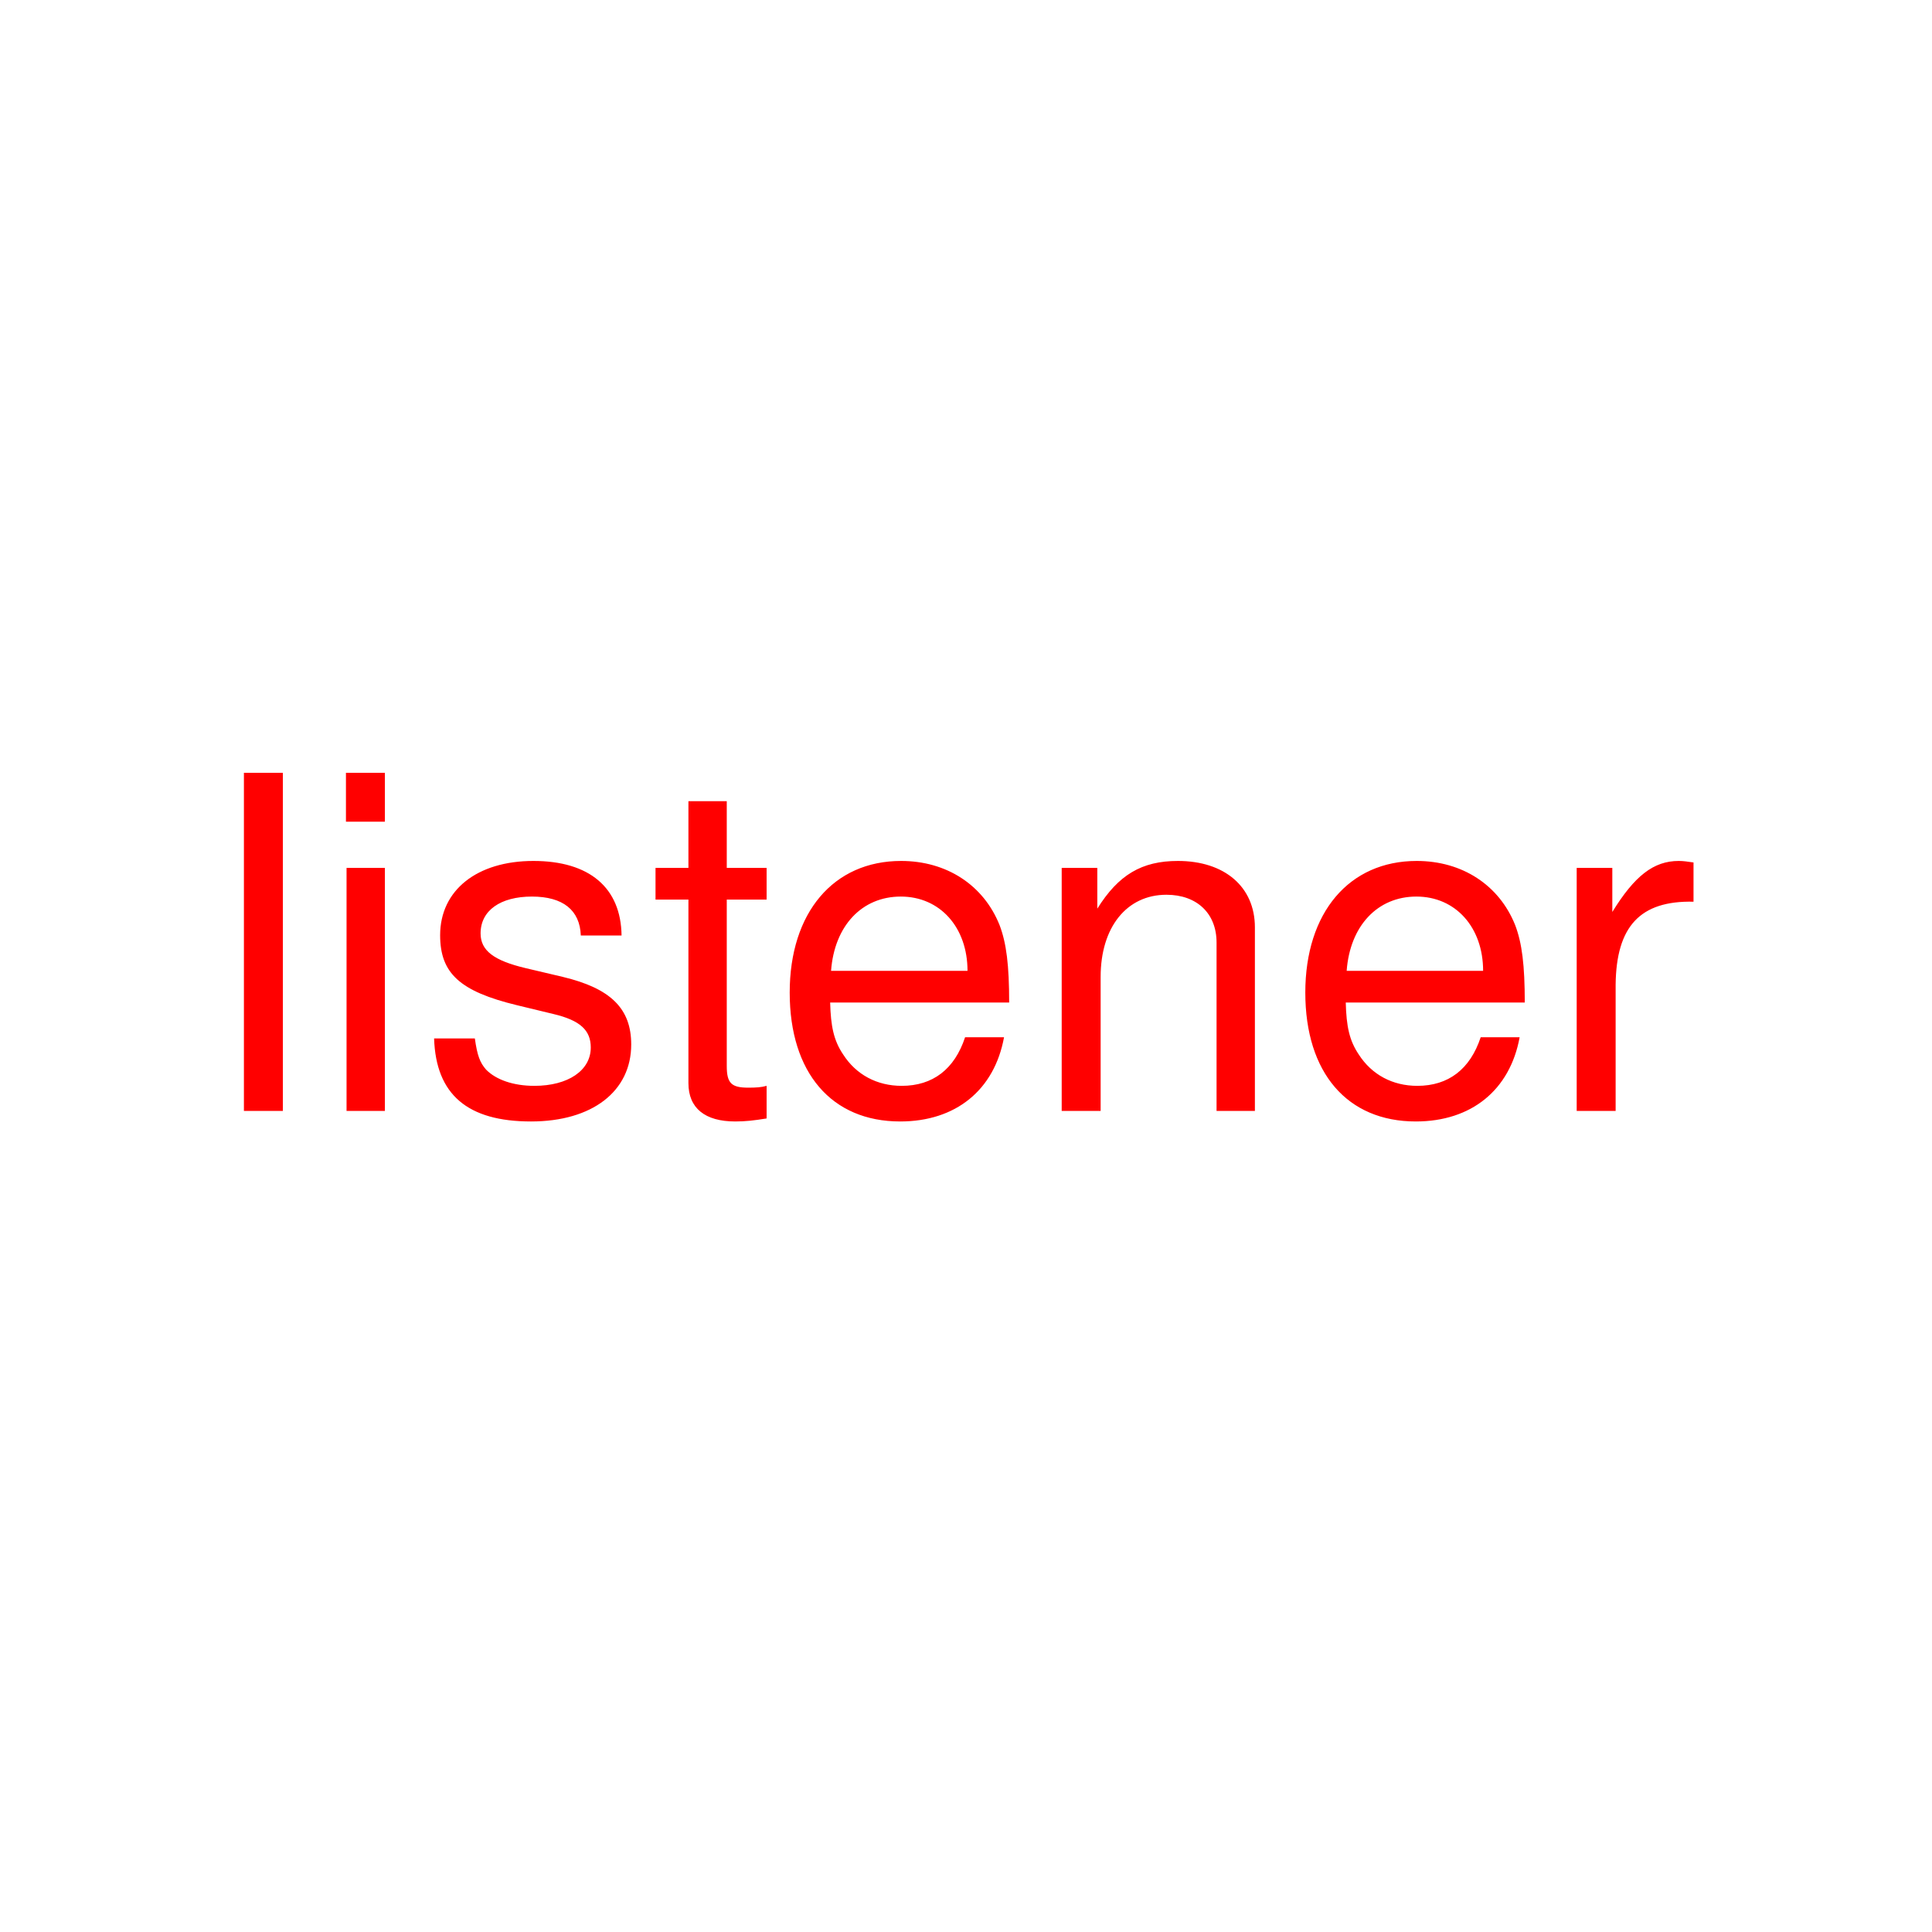
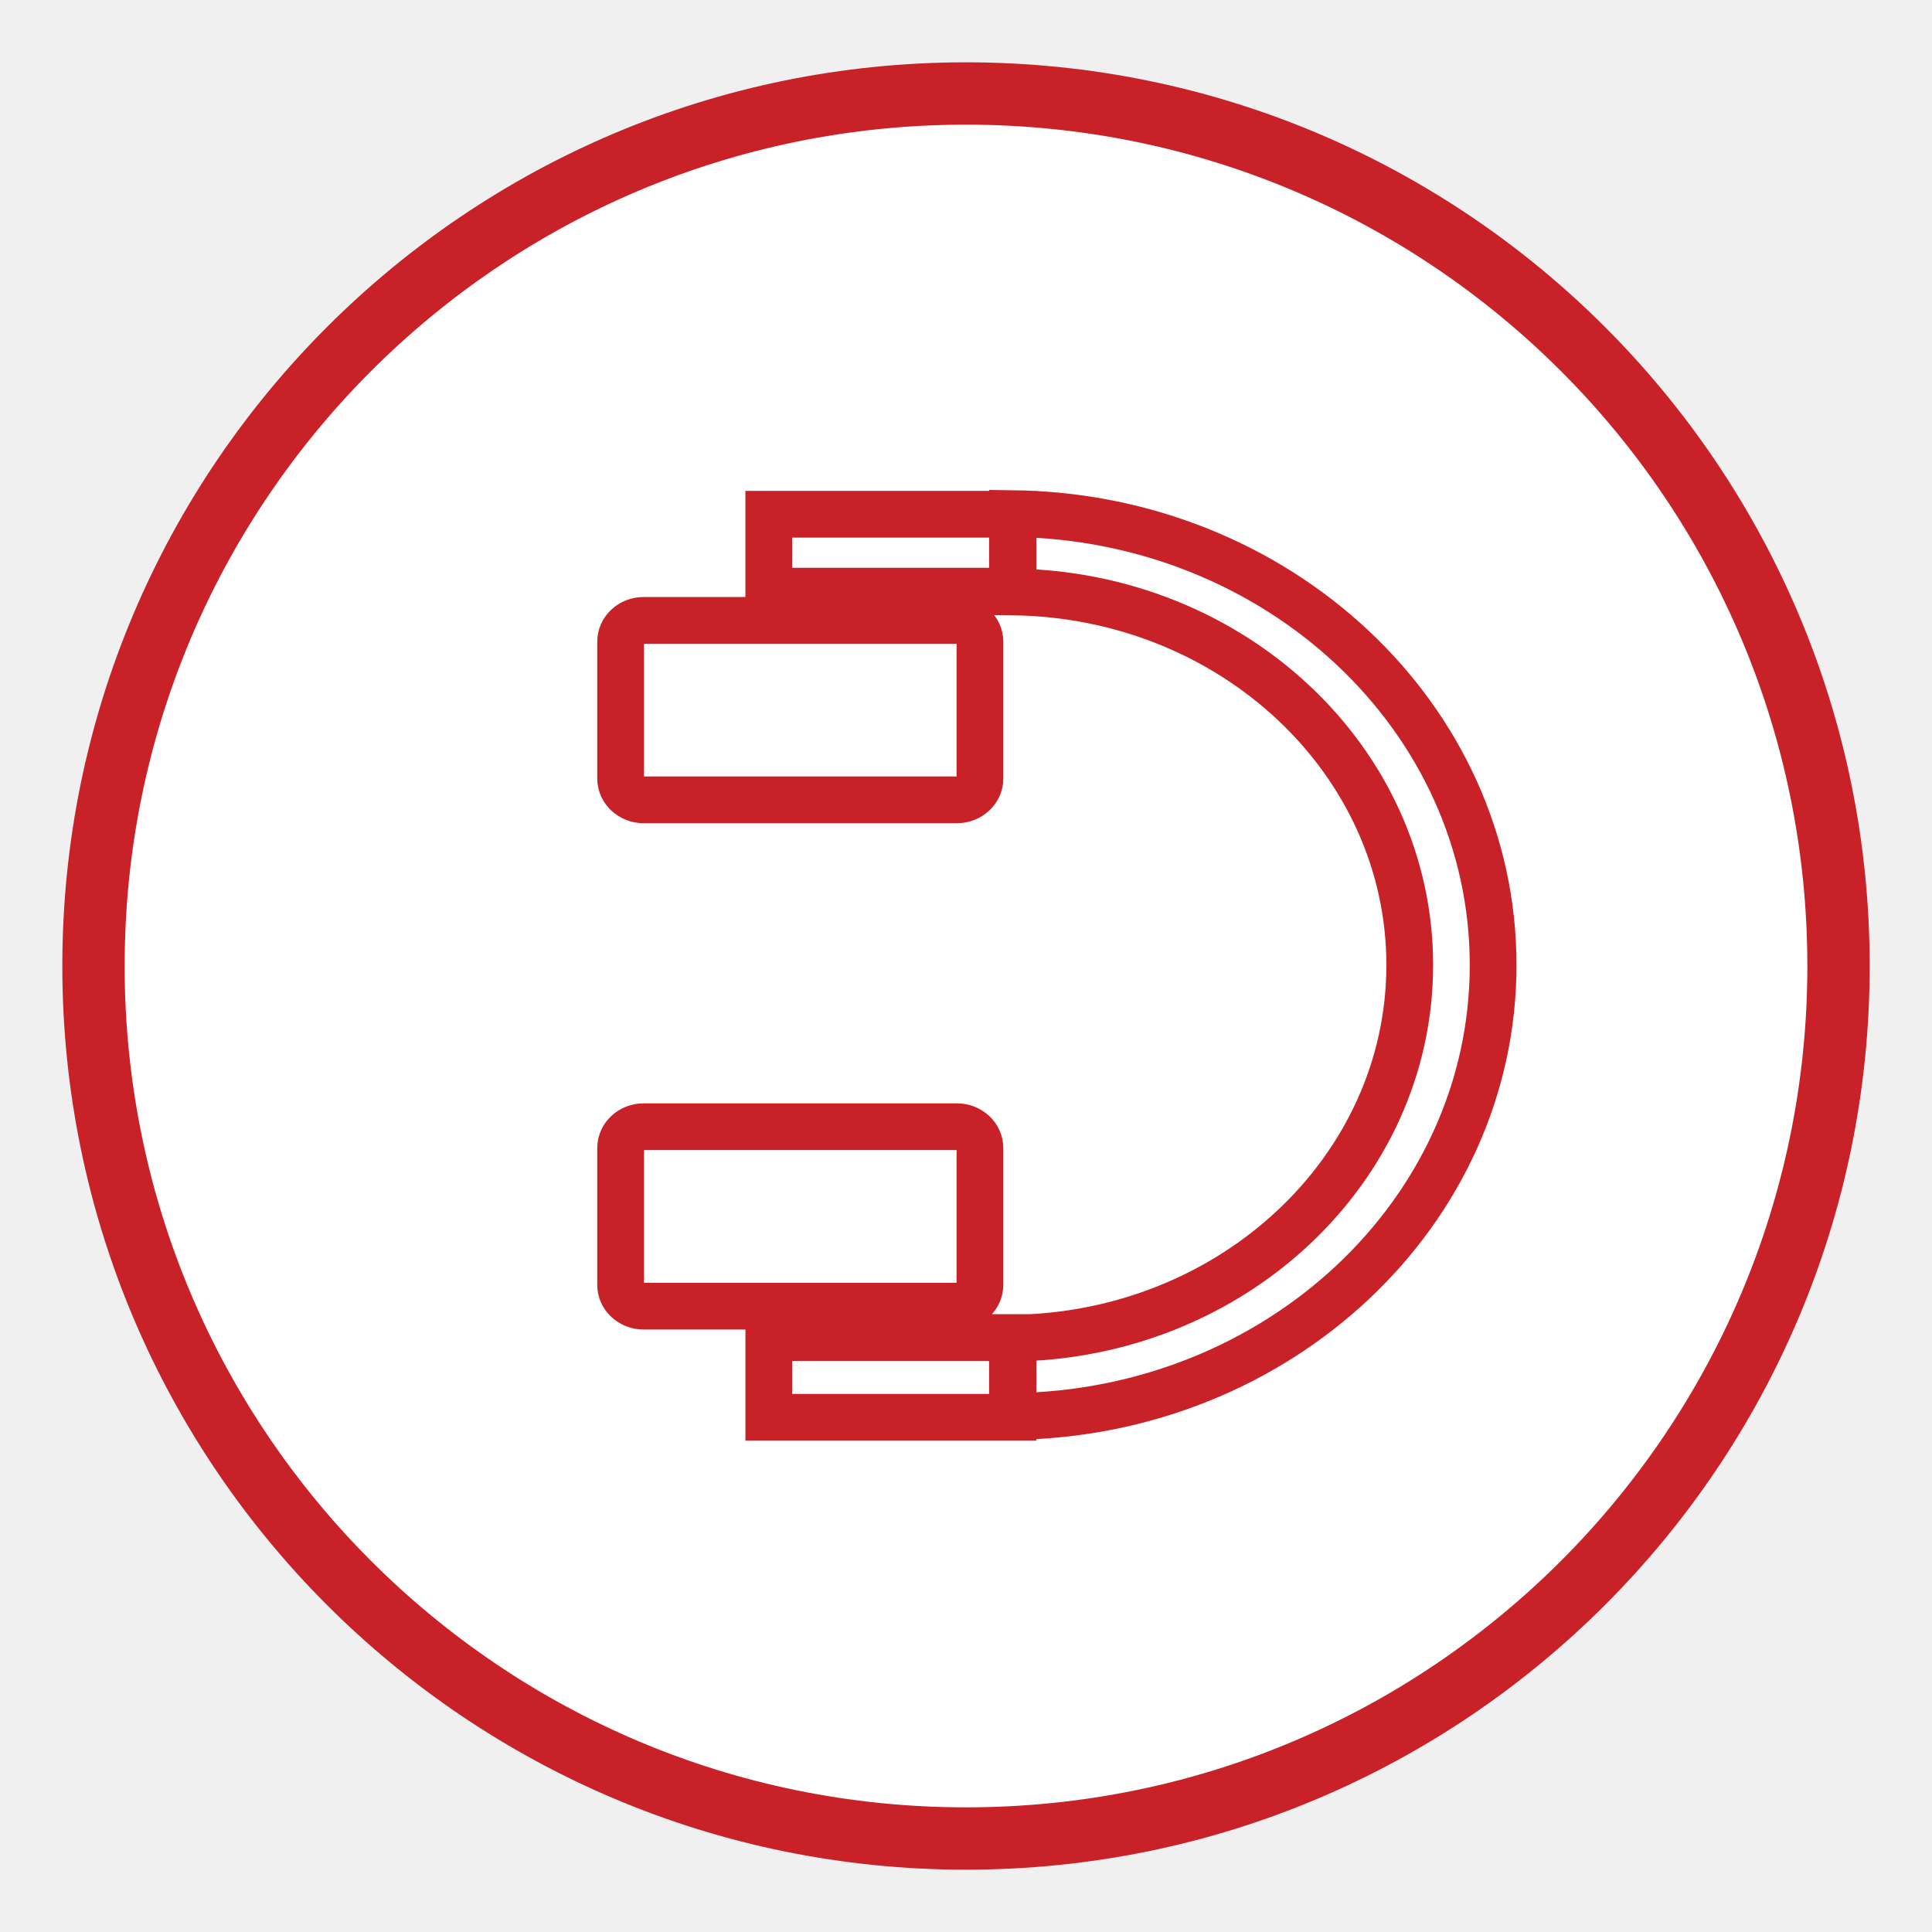
- <svg xmlns="http://www.w3.org/2000/svg" width="100" height="100">
+ <svg xmlns="http://www.w3.org/2000/svg" width="62" height="62">
  <g>
-     <rect fill="#ffffff" id="canvas_background" height="102" width="102" y="-1" x="-1" />
-     <g display="none" overflow="visible" y="0" x="0" height="100%" width="100%" id="canvasGrid">
-       <rect fill="url(#gridpattern)" stroke-width="0" y="0" x="0" height="100%" width="100%" />
-     </g>
-   </g>
-   <g>
-     <text xml:space="preserve" text-anchor="start" font-family="Helvetica, Arial, sans-serif" font-size="24" id="svg_6" y="57.5" x="11" stroke-opacity="null" stroke-width="0" stroke="#000" fill="#ff0000">listener</text>
+     <circle fill="#fff" stroke="#c82128" stroke-width="2" cx="31" cy="31" r="28" />
+     <path fill="#ffffff" stroke-width="1.5" stroke-opacity="null" fill-opacity="null" d="m44.851,44.243c0,0.408 -0.307,0.739 -0.685,0.739l-4.389,0c-0.379,0 -0.685,-0.331 -0.685,-0.739l0,-10.053c0,-0.408 0.307,-0.739 0.685,-0.739l4.389,0c0.379,0 0.685,0.331 0.685,0.739l0,10.053zm-16.249,0c0,0.408 -0.307,0.739 -0.685,0.739l-4.389,0c-0.379,0 -0.685,-0.331 -0.685,-0.739l0,-10.053c0,-0.408 0.307,-0.739 0.685,-0.739l4.389,0c0.379,0 0.685,0.331 0.685,0.739l0,10.053zm5.302,-27.261c-7.942,0 -14.389,6.888 -14.488,15.425l2.514,0c0.082,-7.056 5.41,-12.749 11.974,-12.749c6.563,0 11.892,5.693 11.973,12.749l2.514,0c-0.098,-8.537 -6.547,-15.425 -14.487,-15.425l0,0zm-14.467,23.245l2.469,0l0,-7.836l-2.469,0l0,7.836zm26.42,-7.837l0,7.836l2.56,0l0,-7.836l-2.56,0z" id="svg_2" transform="rotate(90 33.91631,30.98192) " stroke="#c82128" />
  </g>
</svg>
